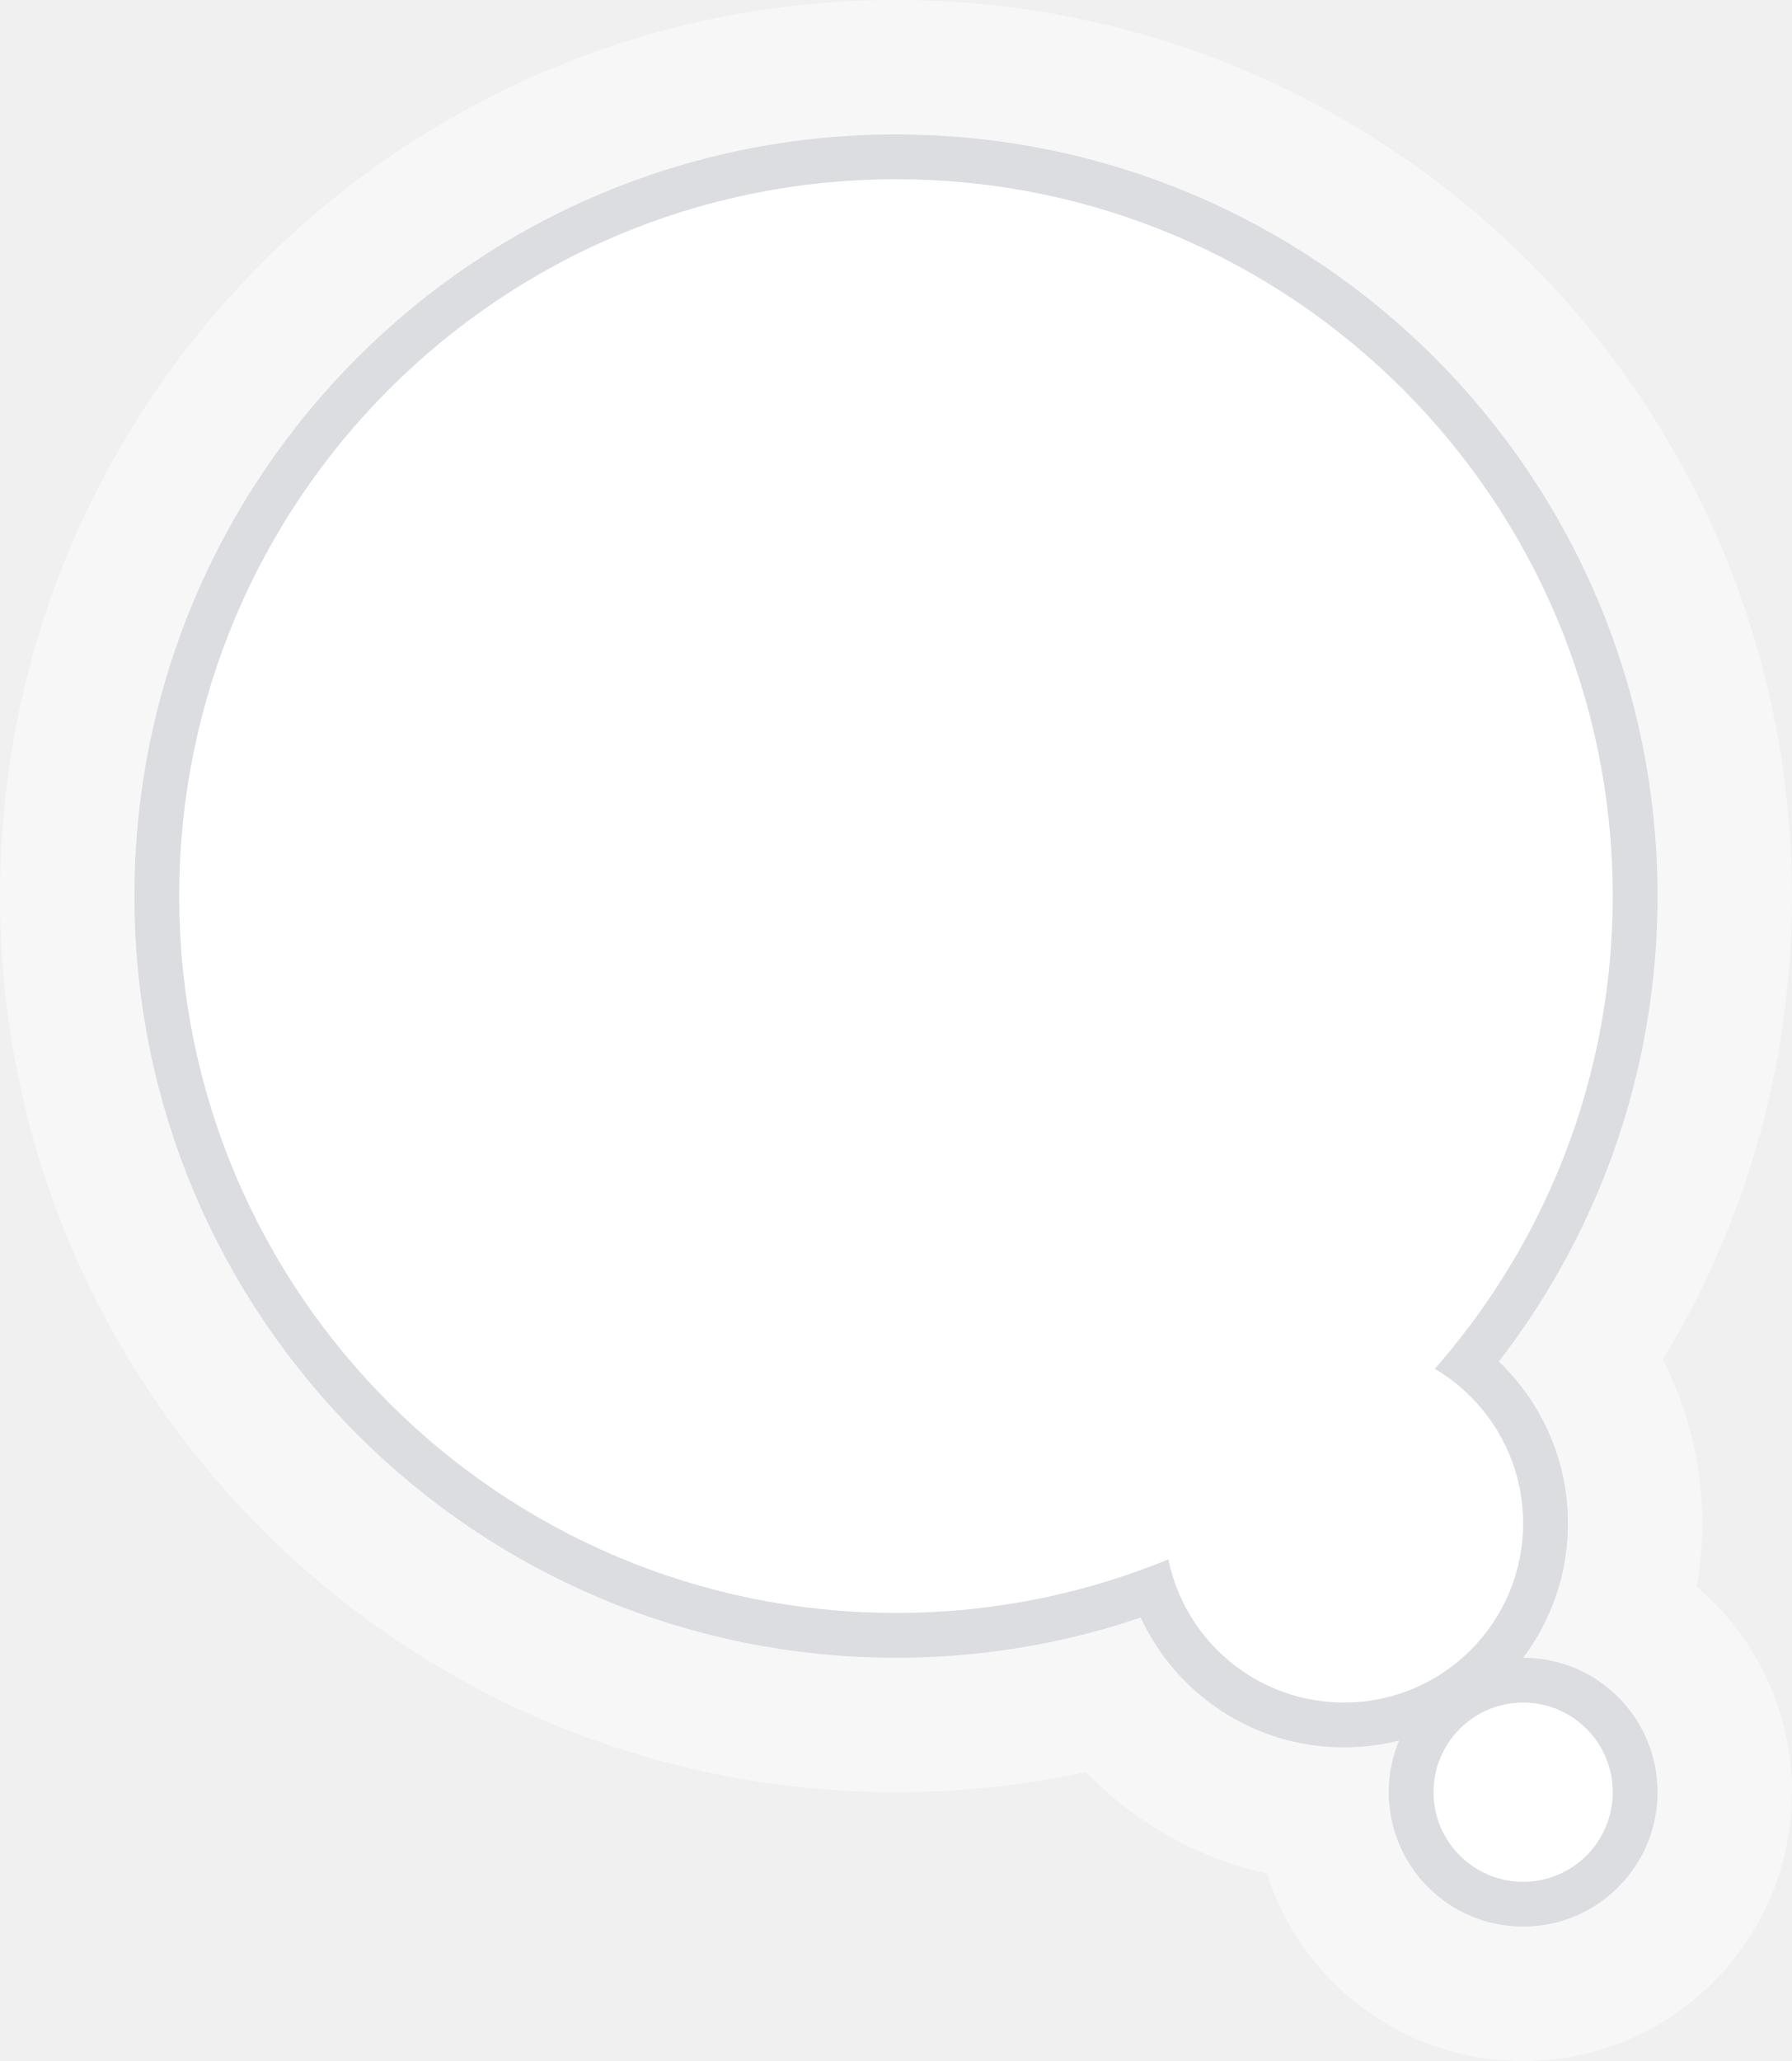
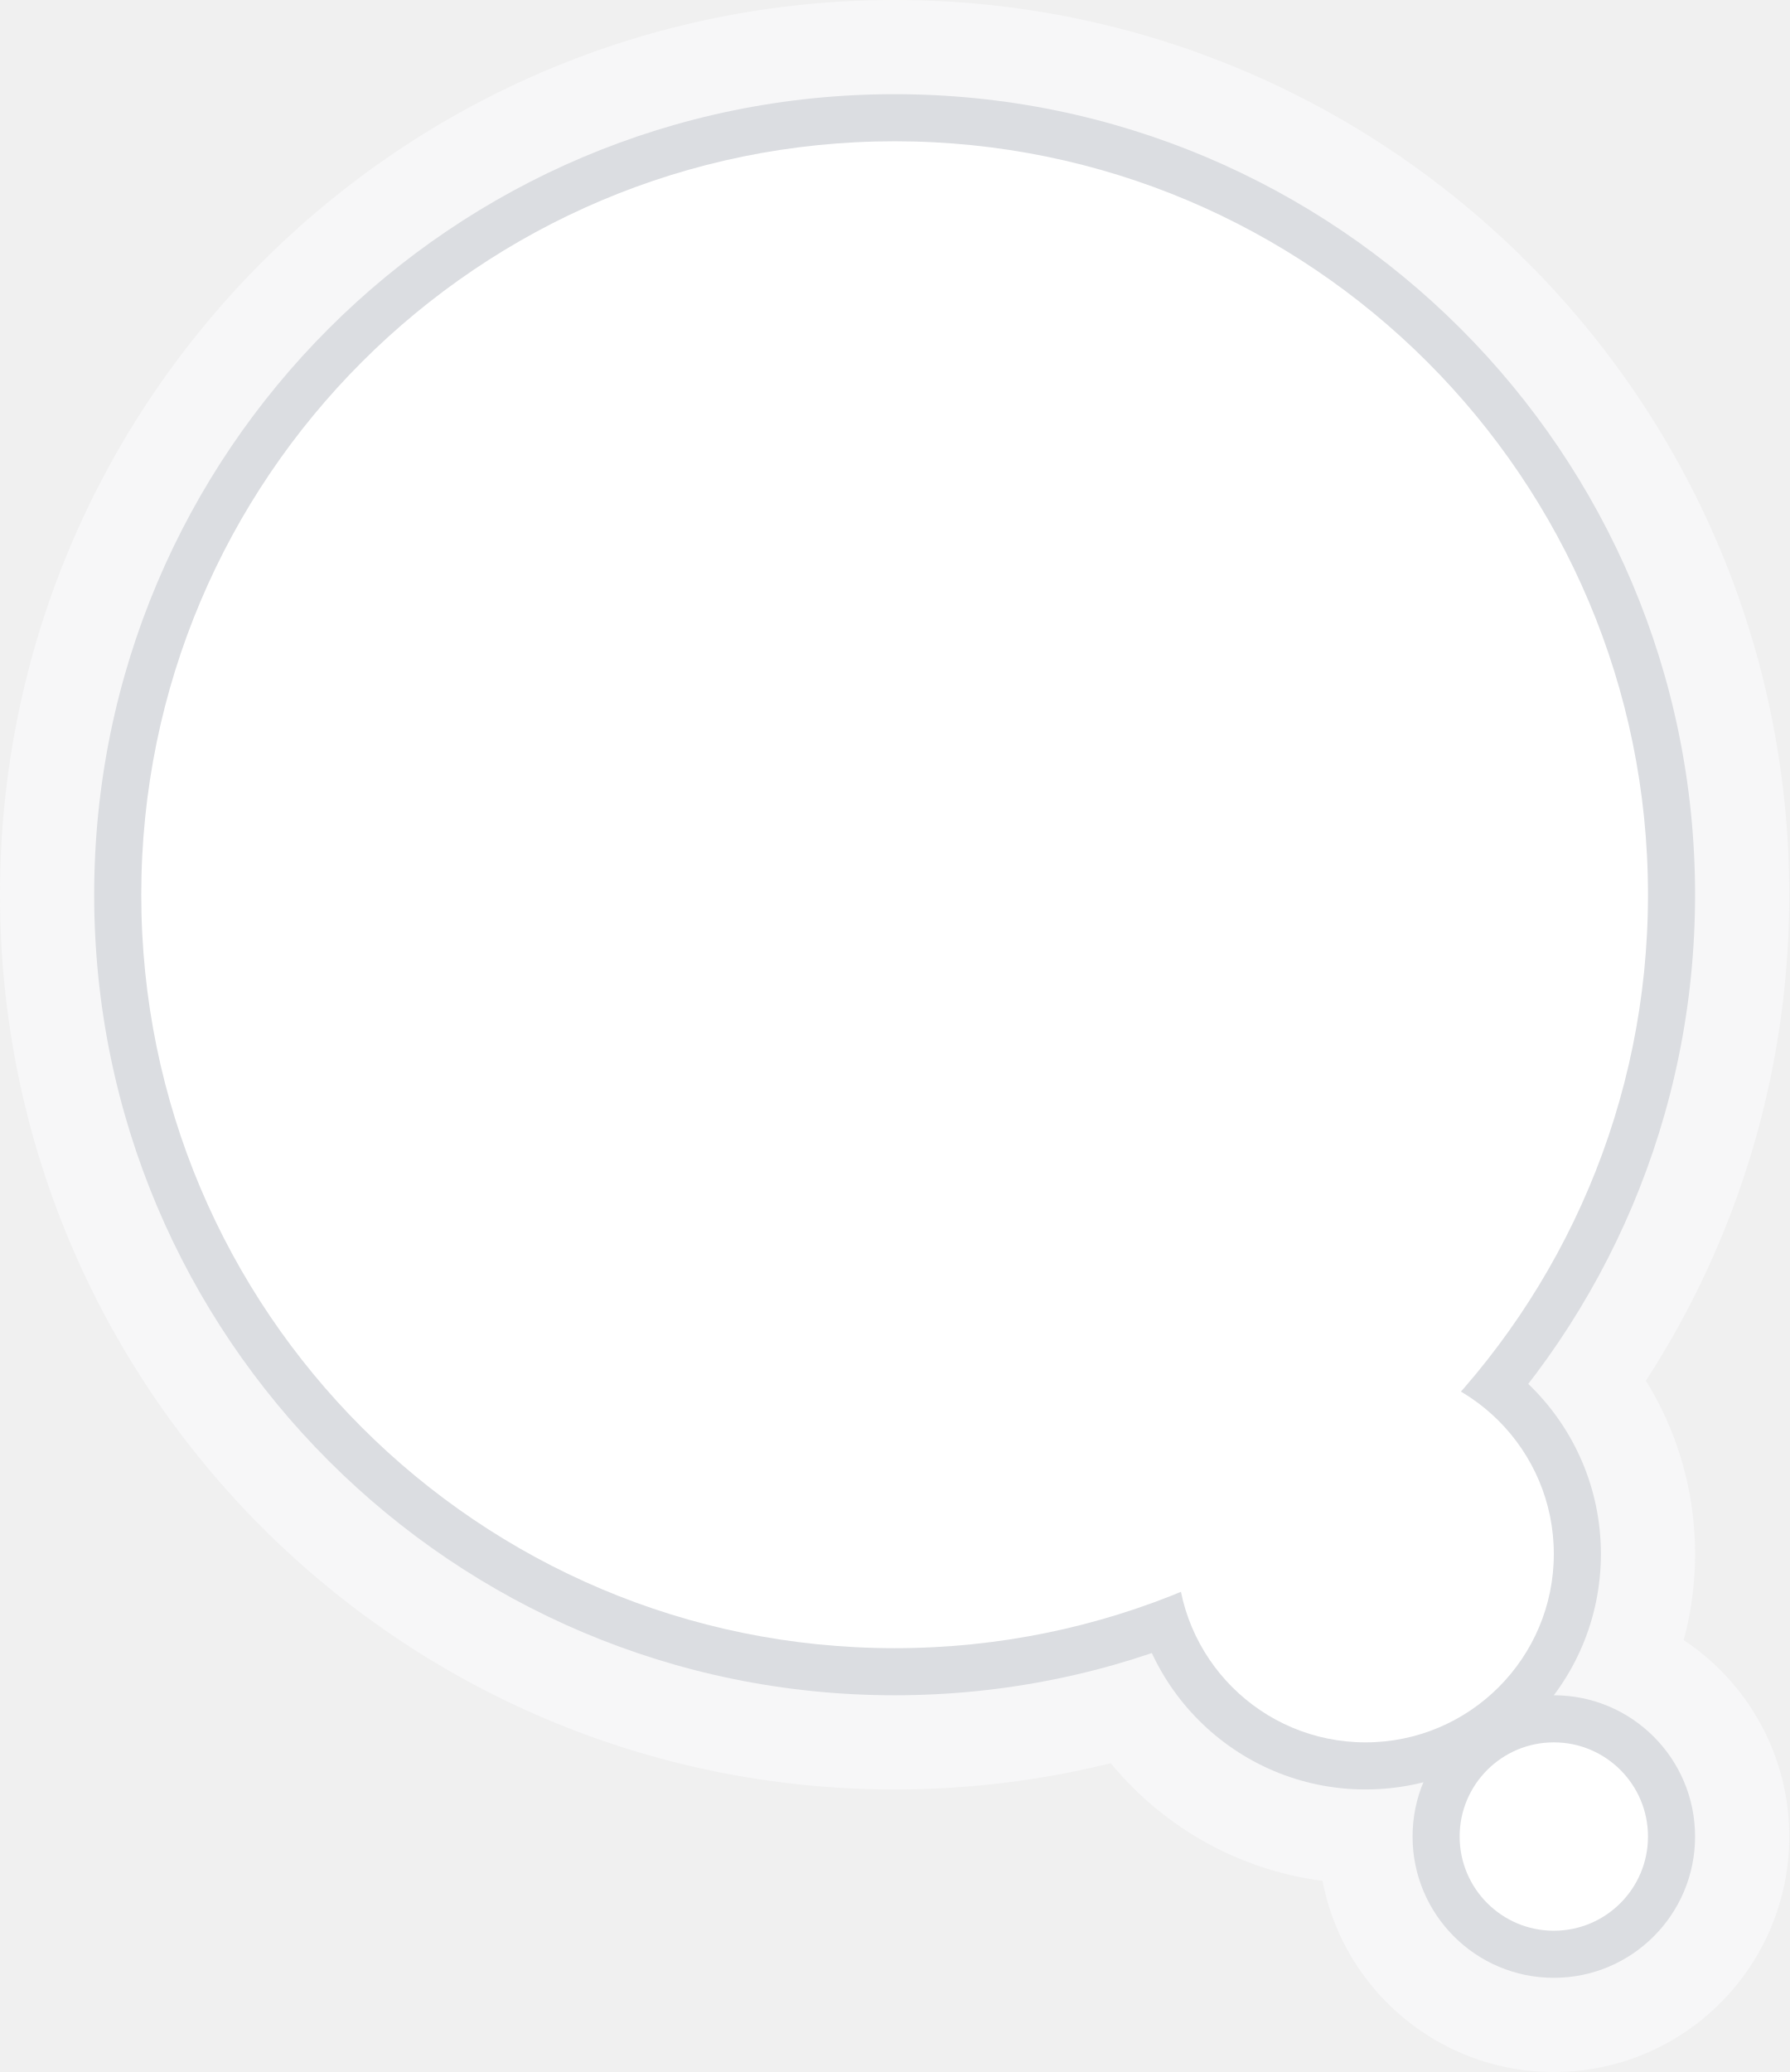
- <svg width="40" height="46">
-   <circle cx="20" cy="20" r="20" fill="#F7F7F8" />
-   <circle cx="30" cy="34" r="8" fill="#F7F7F8" />
-   <circle cx="34" cy="40" r="6" fill="#F7F7F8" />
-   <circle cx="20" cy="20" r="17" fill="#DBDDE1" />
-   <circle cx="30" cy="34" r="5" fill="#DBDDE1" />
-   <circle cx="34" cy="40" r="3" fill="#DBDDE1" />
-   <circle cx="20" cy="20" r="16" fill="#fff" />
-   <circle cx="30" cy="34" r="4" fill="#fff" />
-   <circle cx="34" cy="40" r="2" fill="#fff" />
+ <svg width="38" height="44">
+   <circle cx="19" cy="19" r="19" fill="#F7F7F8" />
+   <circle cx="29" cy="33" r="7" fill="#F7F7F8" />
+   <circle cx="33" cy="39" r="5" fill="#F7F7F8" />
+   <circle cx="19" cy="19" r="17" fill="#DBDDE1" />
+   <circle cx="29" cy="33" r="5" fill="#DBDDE1" />
+   <circle cx="33" cy="39" r="3" fill="#DBDDE1" />
+   <circle cx="19" cy="19" r="16" fill="#fff" />
+   <circle cx="29" cy="33" r="4" fill="#fff" />
+   <circle cx="33" cy="39" r="2" fill="#fff" />
</svg>
